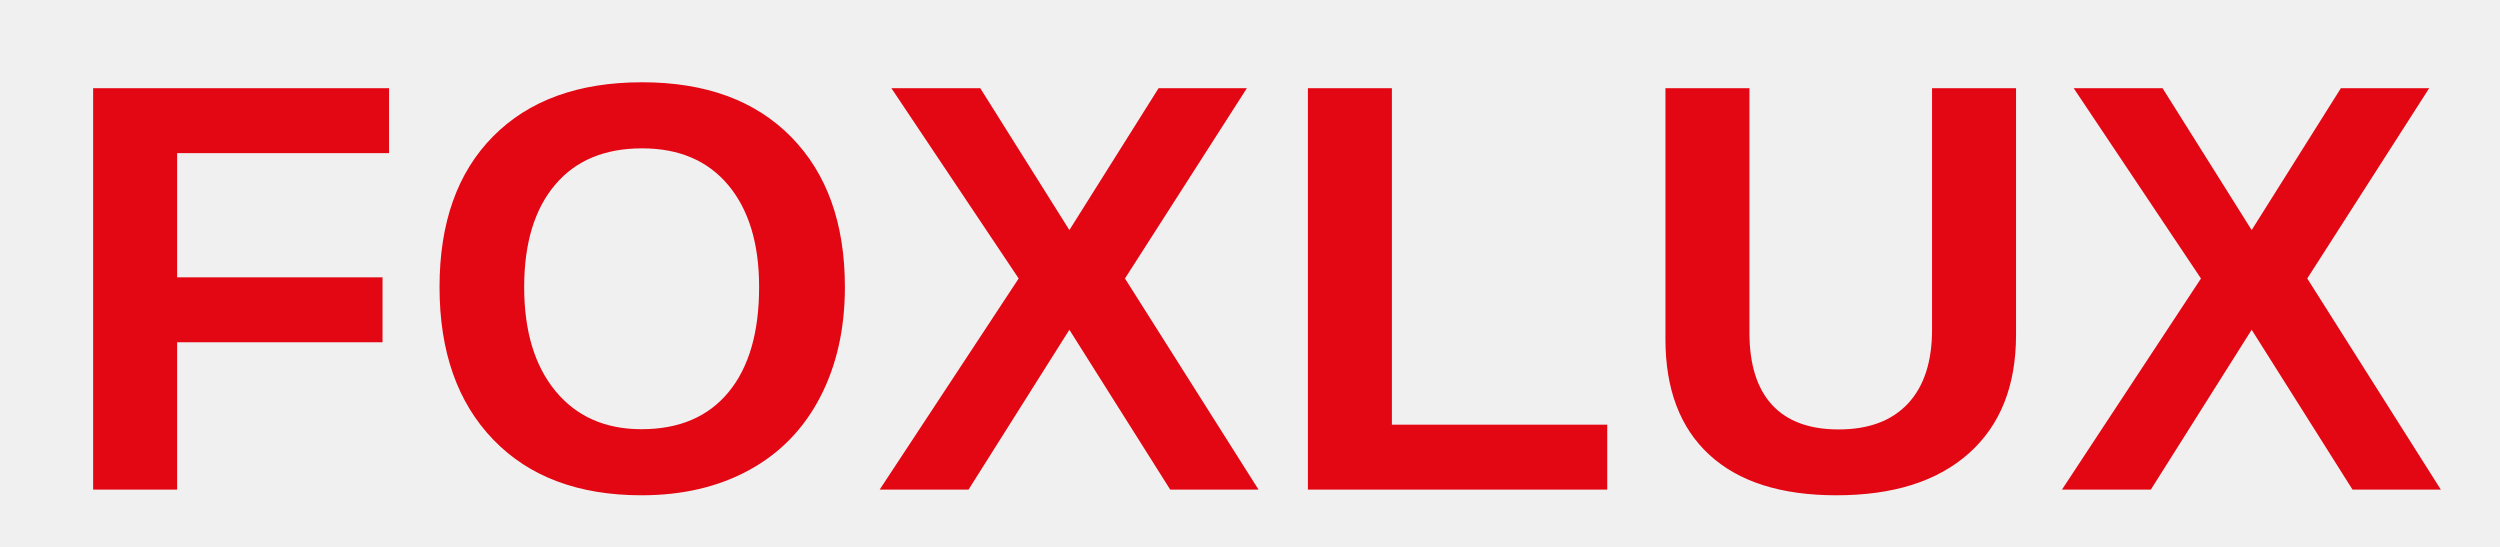
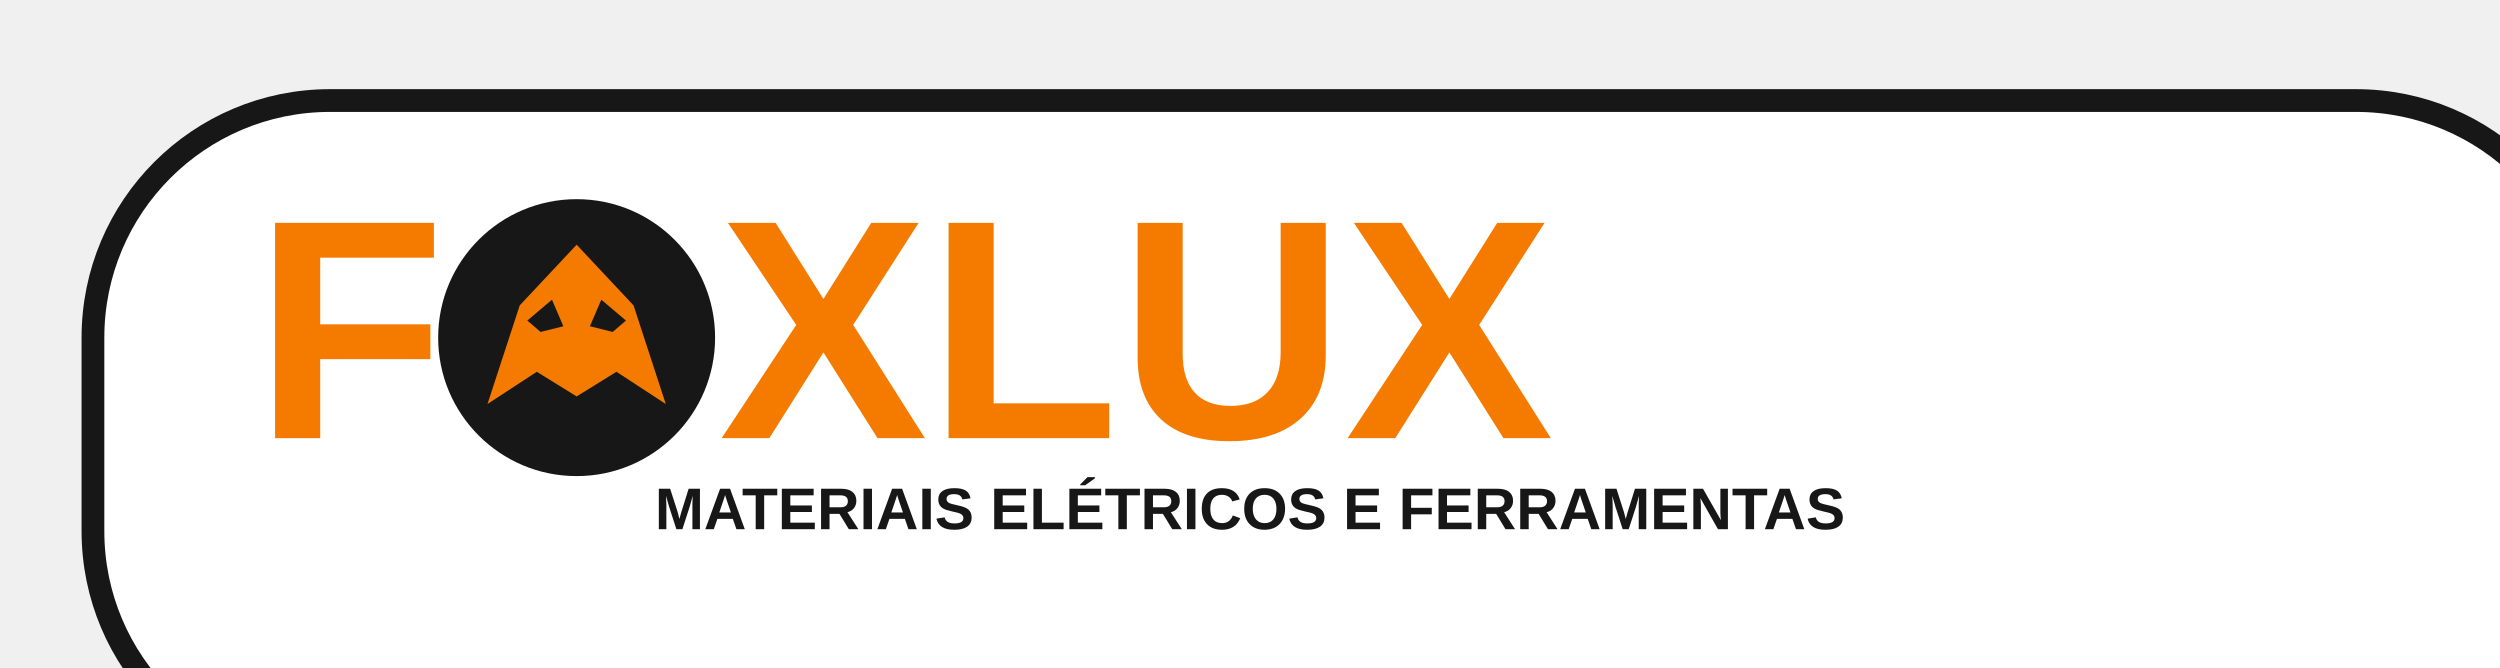
- <svg xmlns="http://www.w3.org/2000/svg" width="480" height="105" viewBox="360 111 480 105">
-   <text x="600" y="205" text-anchor="middle" font-family="Arial, Helvetica, sans-serif" font-size="112px" font-weight="800" letter-spacing="1" textLength="454" lengthAdjust="spacingAndGlyphs" fill="#E30613">FOXLUX</text>
+ <svg xmlns="http://www.w3.org/2000/svg" viewBox="41 22 1318 352" width="1318" height="352">
+   <g transform="translate(90 75)">
+     <rect x="0" y="0" width="1318" height="352" rx="125" fill="white" stroke="#171717" stroke-width="12" />
+     <text x="85" y="178" font-family="Arial,Helvetica,sans-serif" font-size="165" font-weight="900" fill="#F47B00">F</text>
+     <circle cx="255" cy="125" r="73" fill="#171717" />
+     <path d="M208 160 L225 108 L255 76 L285 108 L302 160 L276 143 L255 156 L234 143Z" fill="#F47B00" />
+     <path d="M229 116 L242 105 L248 119 L236 122Z M262 119 L268 105 L281 116 L274 122Z" fill="#171717" />
+     <text x="330" y="178" font-family="Arial,Helvetica,sans-serif" font-size="165" font-weight="900" fill="#F47B00">XLUX</text>
+     <text x="610" y="226" text-anchor="middle" font-family="Arial,Helvetica,sans-serif" font-size="31" font-weight="800" fill="#171717">MATERIAIS ELÉTRICOS E FERRAMENTAS</text>
+   </g>
</svg>
